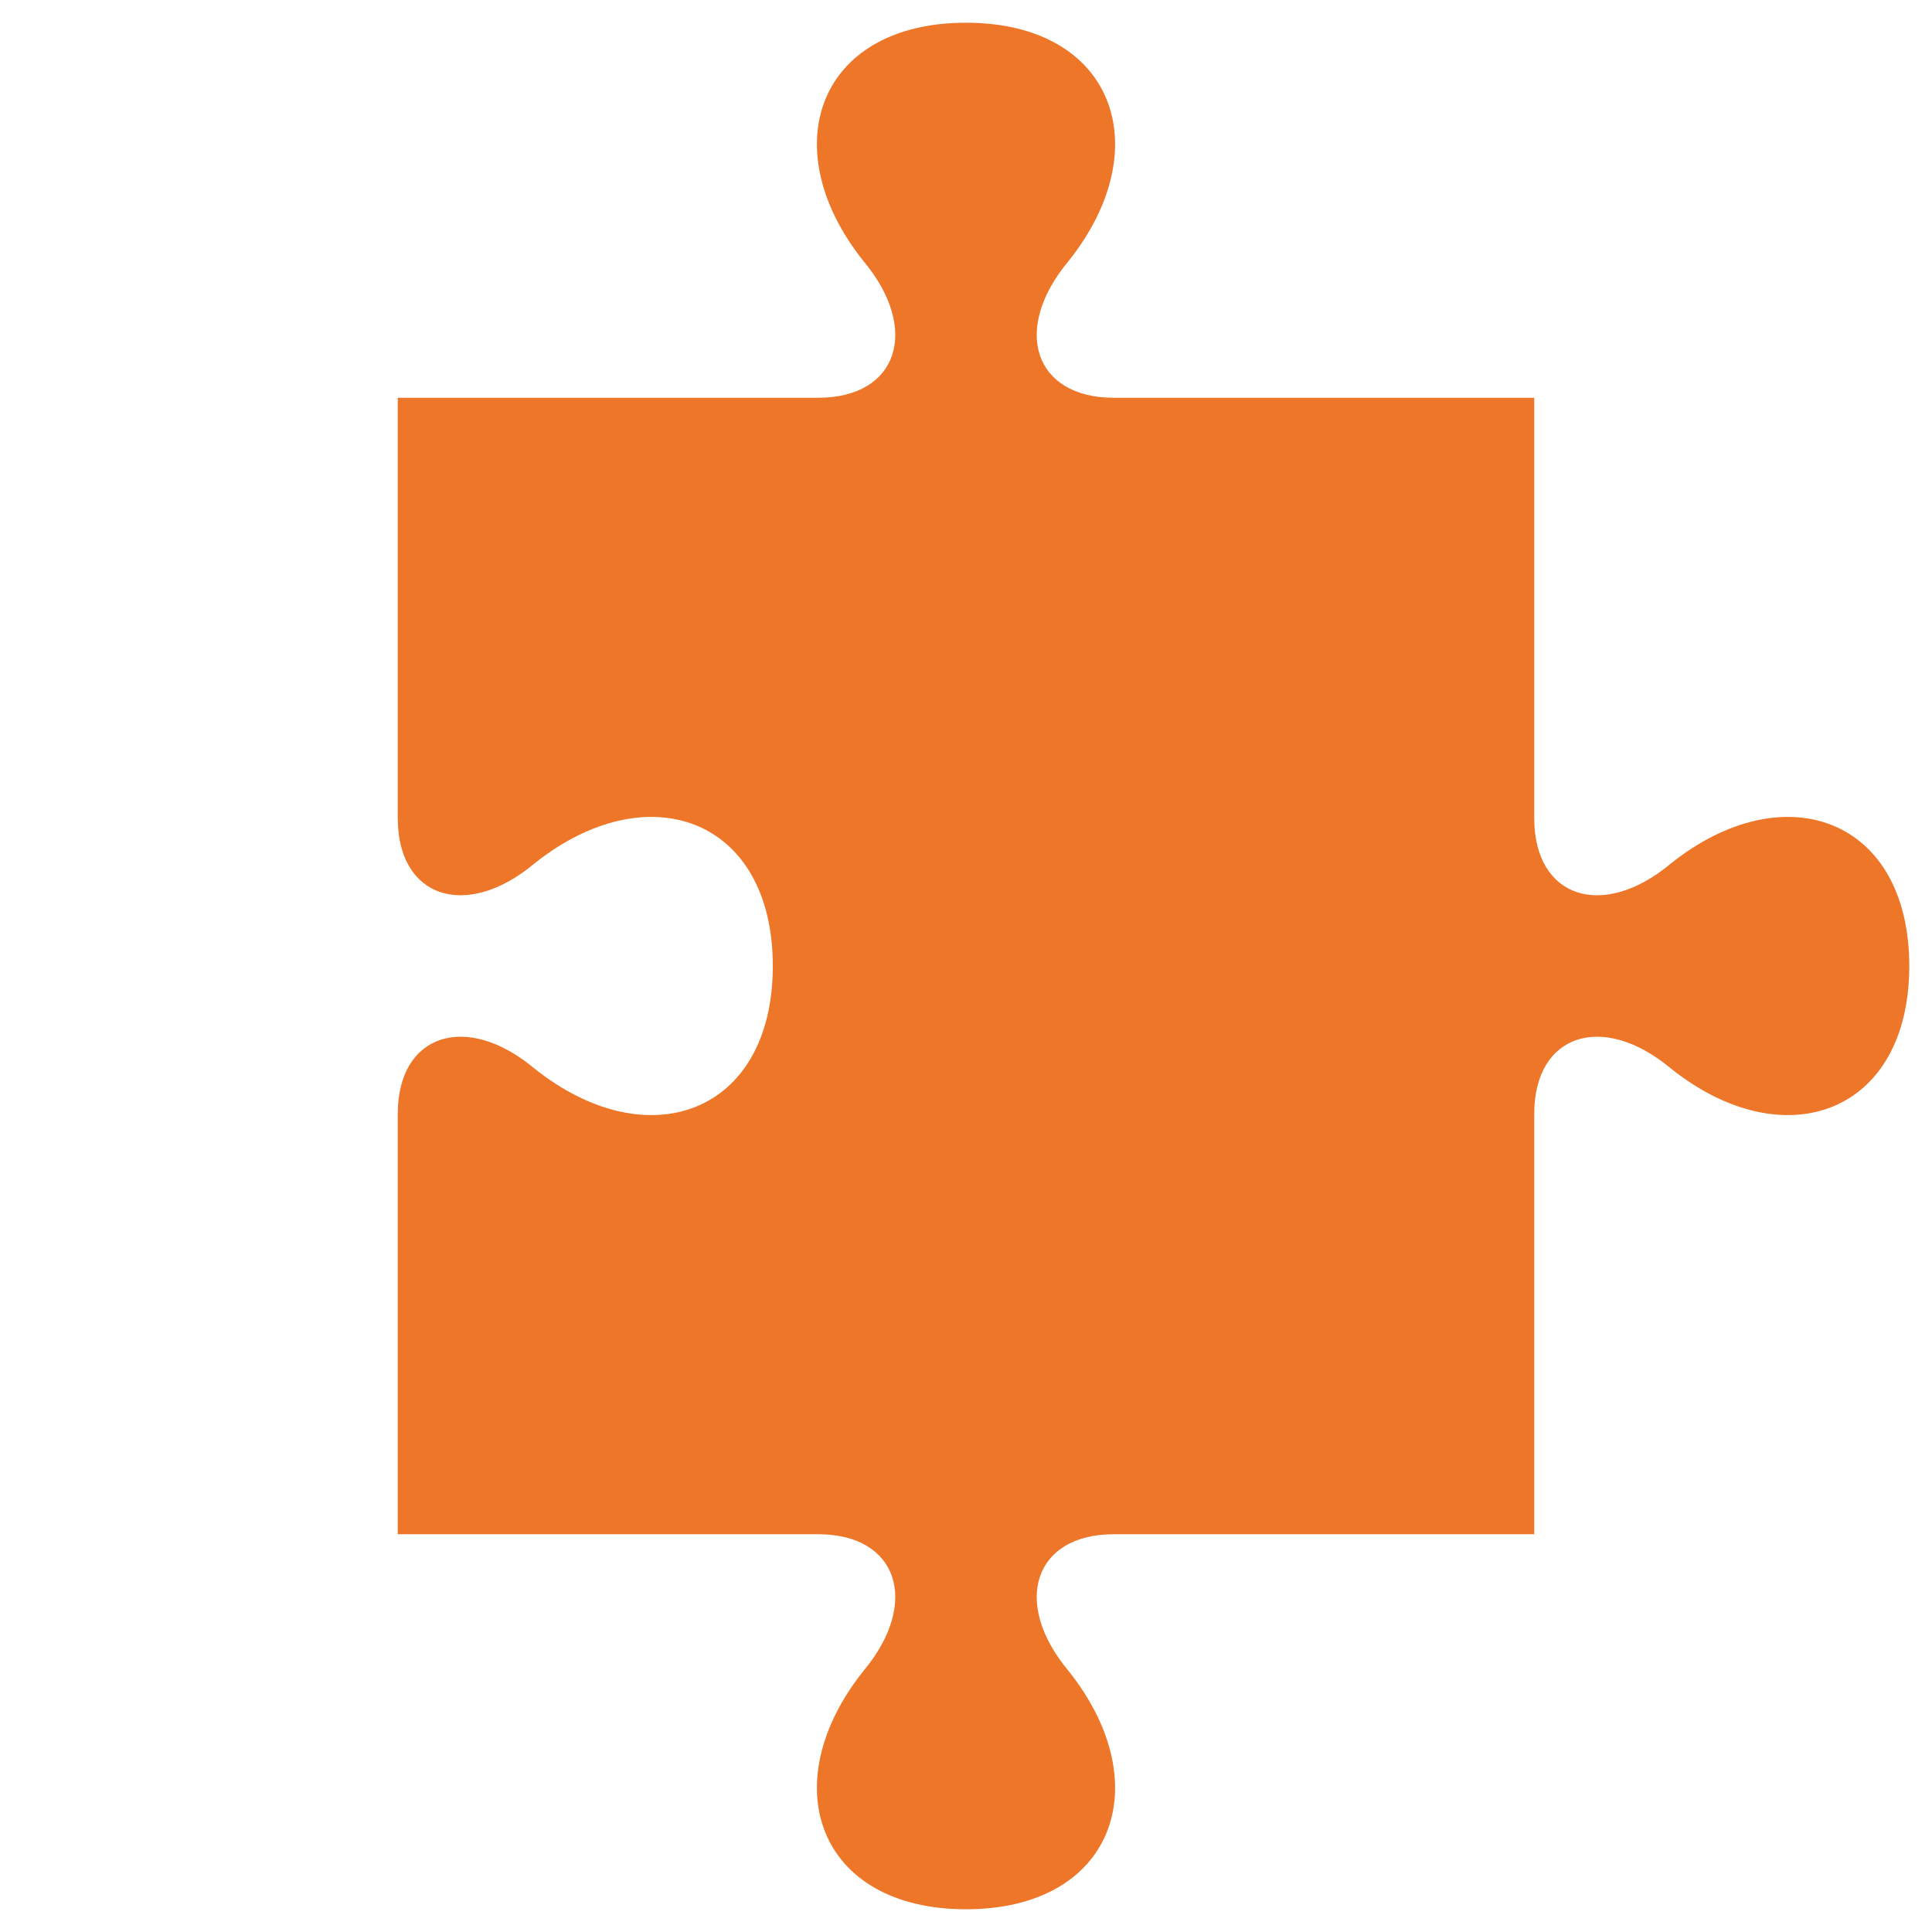
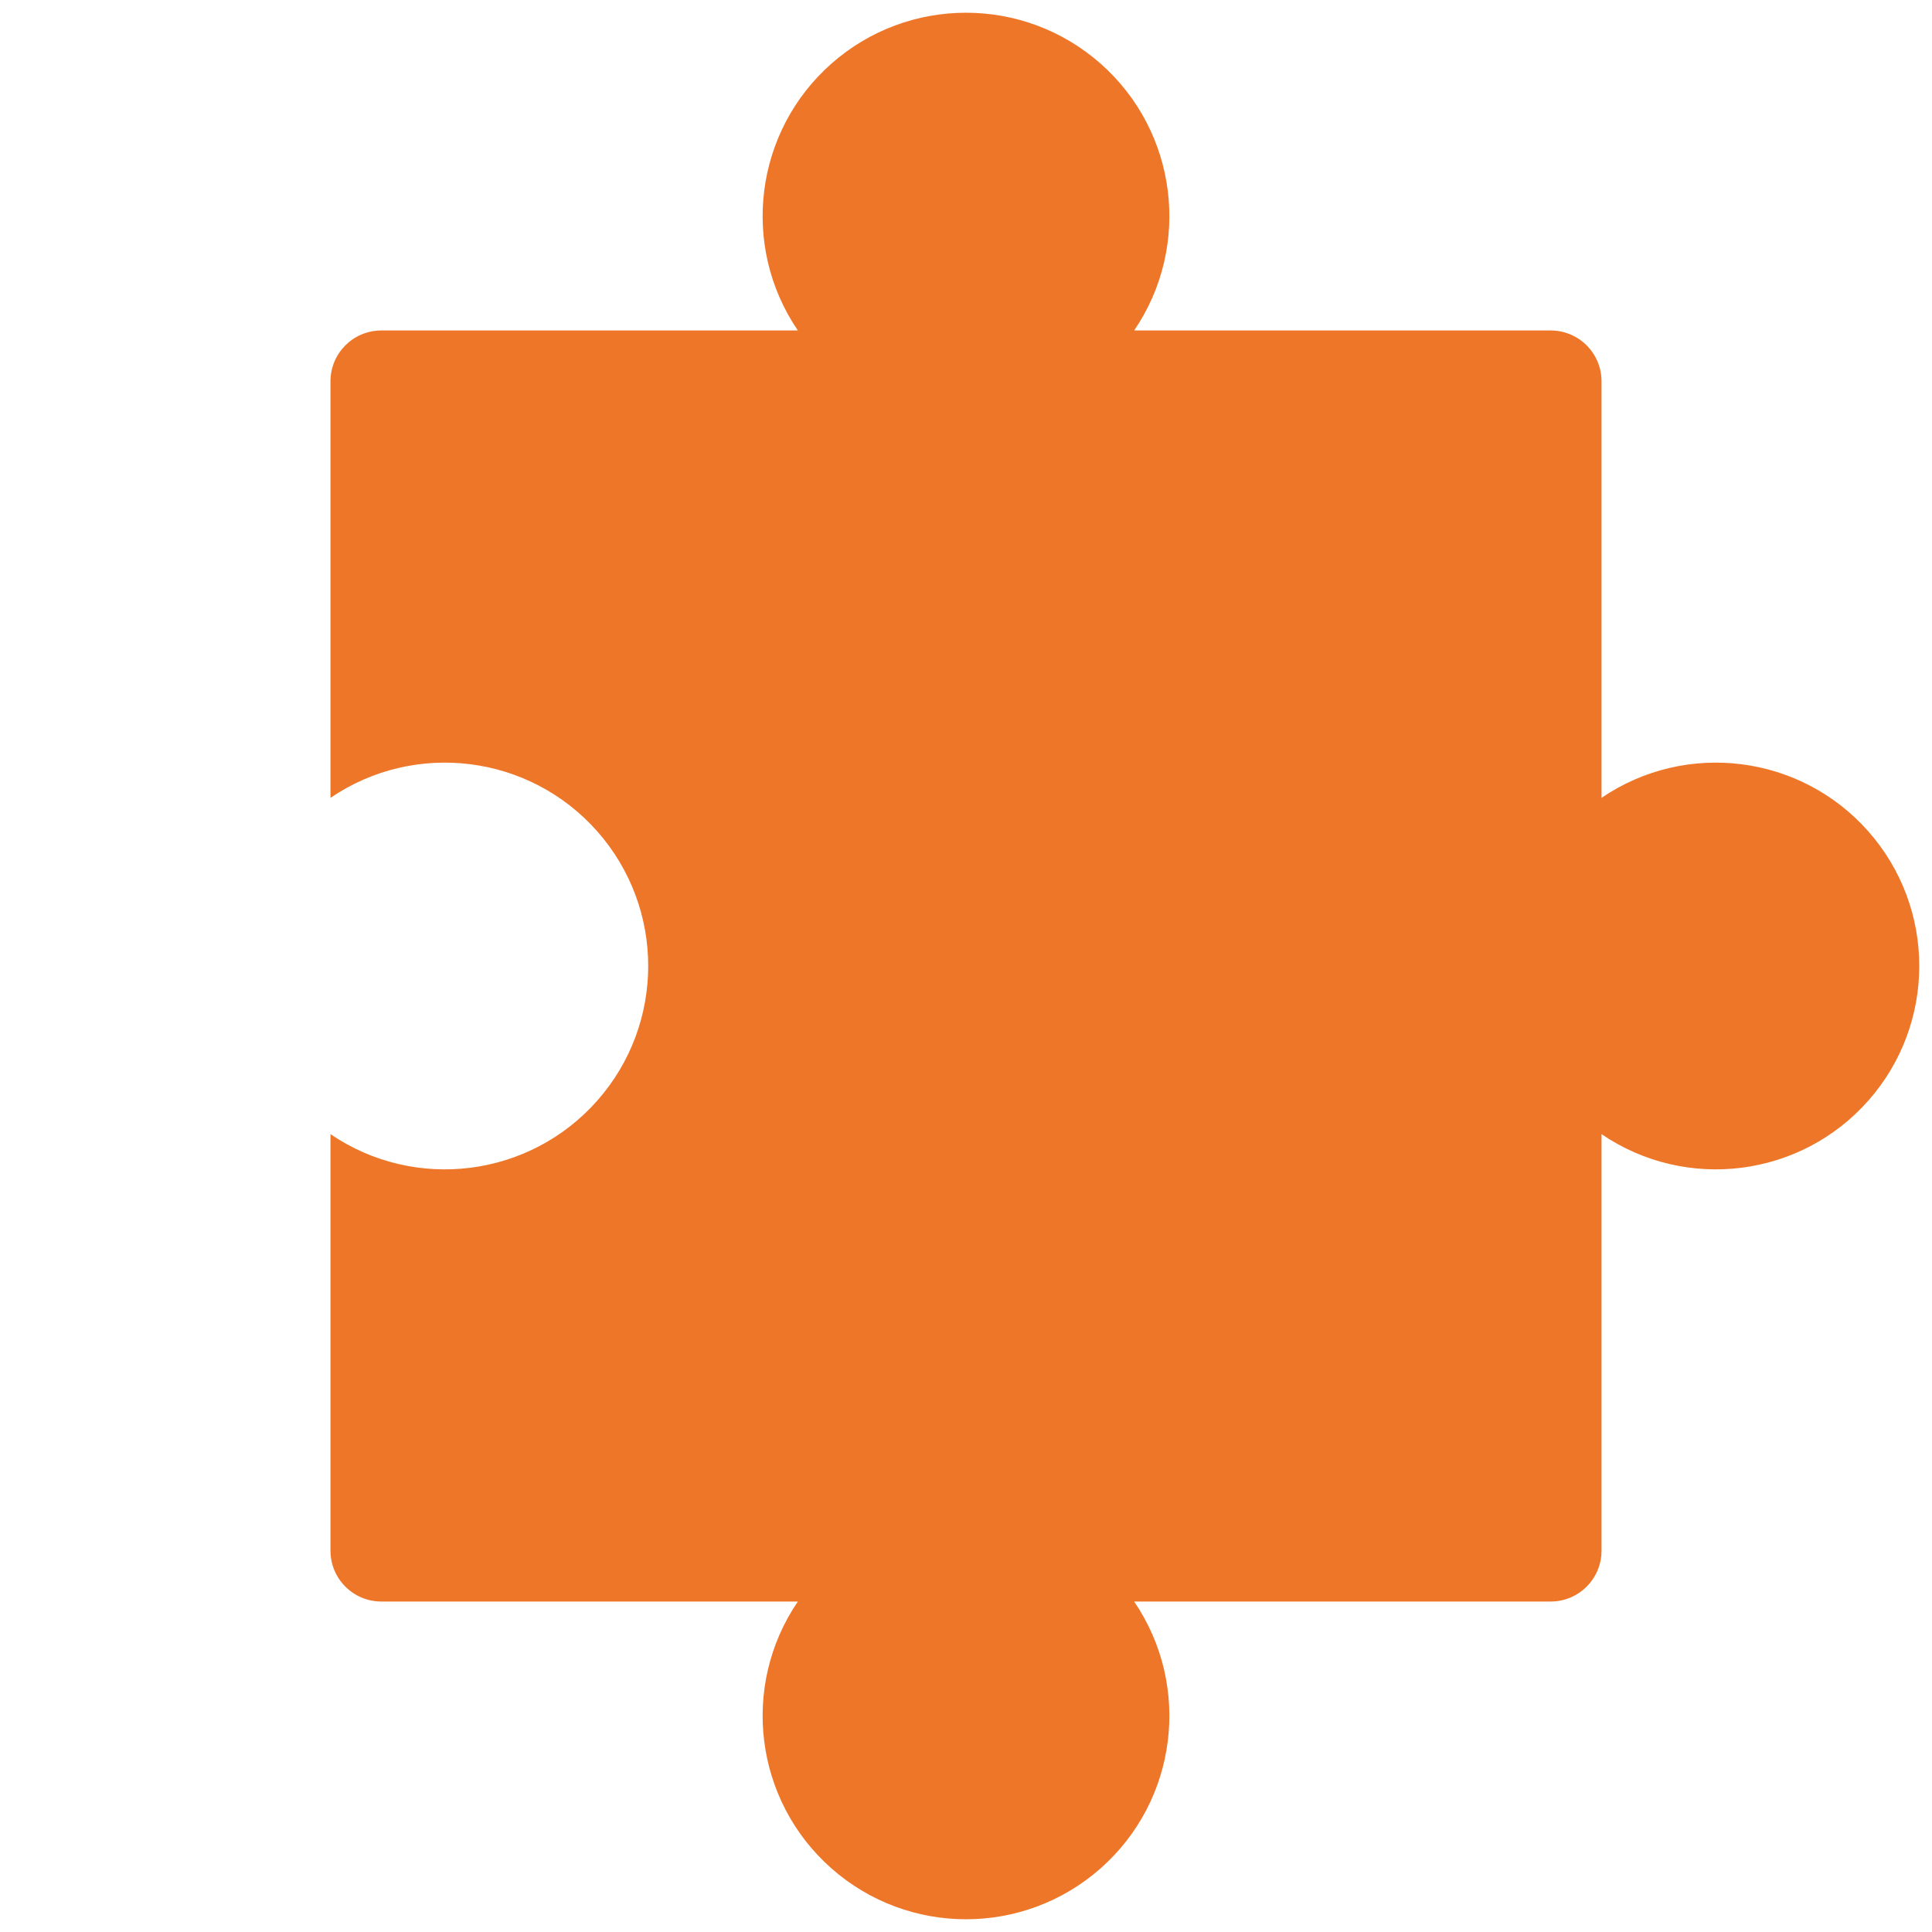
- <svg xmlns="http://www.w3.org/2000/svg" viewBox="-35 -35 170 170">
-   <path fill="#EE7628" d="M0,0 L37.0,0.0 C44.0,0.0 46.0,-6.0 41.0,-12.0 C33.0,-22.0 37.0,-33.0 50.0,-33.0 C63.0,-33.0 67.0,-22.0 59.0,-12.0 C54.0,-6.0 56.0,0.0 63.0,0.0 C70.0,0.0 100.0,0.0 100.0,0.0 L100.0,37.0 C100.0,44.0 106.0,46.0 112.0,41.0 C122.0,33.0 133.0,37.0 133.0,50.0 C133.0,63.0 122.0,67.0 112.0,59.0 C106.0,54.0 100.0,56.0 100.0,63.0 C100.0,70.0 100.0,100.0 100.0,100.0 L63.0,100.0 C56.0,100.0 54.0,106.0 59.0,112.0 C67.0,122.0 63.0,133.0 50.0,133.0 C37.0,133.0 33.0,122.0 41.0,112.0 C46.0,106.0 44.0,100.0 37.0,100.0 C30.0,100.0 0.0,100.0 0.0,100.0 L0.0,63.0 C0.0,56.0 6.0,54.0 12.0,59.0 C22.0,67.0 33.0,63.0 33.0,50.0 C33.0,37.0 22.0,33.0 12.0,41.0 C6.0,46.0 0.0,44.0 0.0,37.0 C0.0,30.0 0.0,0.0 0.0,0.0 Z" />
+ <svg xmlns="http://www.w3.org/2000/svg" viewBox="-26 -26 152 152">
+   <path fill="#EE7628" d="M4,0 L36.77,0.0 A16,16 0 1 1 63.23,0.0 L96,0 A4,4 0 0 1 100,4 L100.0,36.77 A16,16 0 1 1 100.0,63.23 L100,96 A4,4 0 0 1 96,100 L63.23,100.0 A16,16 0 1 1 36.77,100.0 L4,100 A4,4 0 0 1 0,96 L0.0,63.23 A16,16 0 1 0 0.0,36.77 L0,4 A4,4 0 0 1 4,0 Z" />
</svg>
